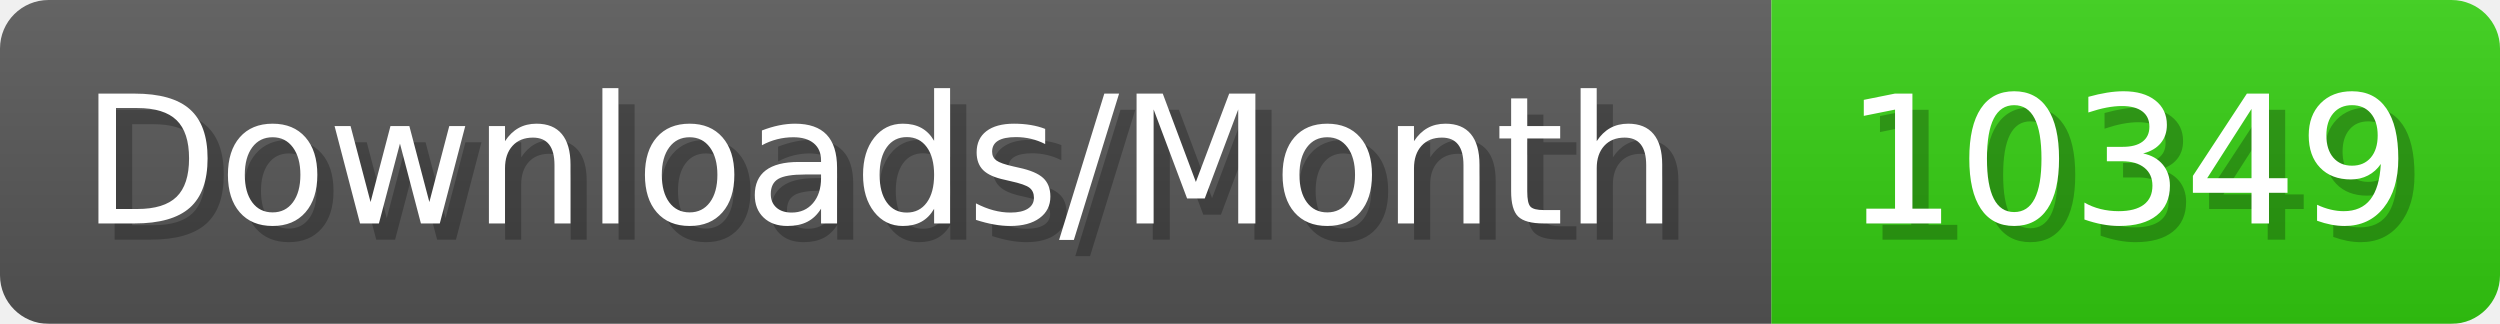
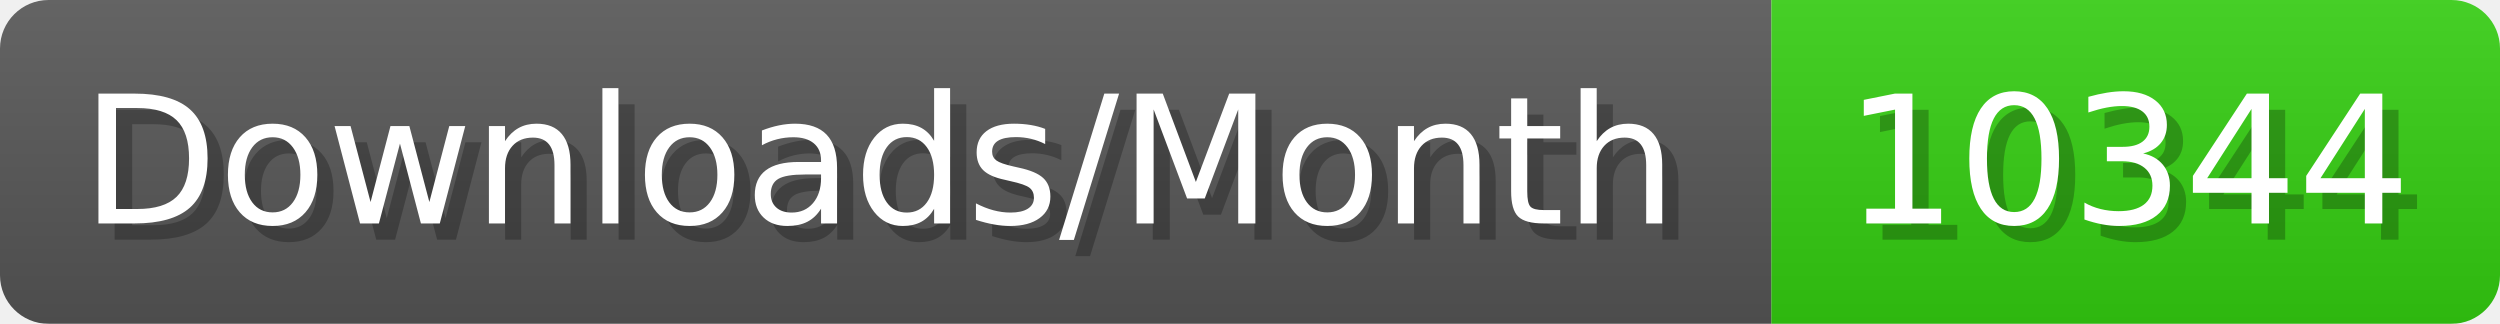
- <svg xmlns="http://www.w3.org/2000/svg" width="154.4" height="20" viewBox="0 0 1544 200" role="img" aria-label="Downloads/Month: 10349">
+ <svg xmlns="http://www.w3.org/2000/svg" width="154.4" height="20" viewBox="0 0 1544 200" role="img" aria-label="Downloads/Month: 10344">
  <linearGradient id="YlXUI" x2="0" y2="100%">
    <stop offset="0" stop-opacity=".1" stop-color="#EEE" />
    <stop offset="1" stop-opacity=".1" />
  </linearGradient>
  <mask id="JHhop">
    <rect width="1544" height="200" rx="30" fill="#FFF" />
  </mask>
  <g mask="url(#JHhop)">
    <rect width="1094" height="200" fill="#555" />
    <rect width="450" height="200" fill="#3C1" x="1094" />
    <rect width="1544" height="200" fill="url(#YlXUI)" />
  </g>
  <g aria-hidden="true" fill="#fff" text-anchor="start" font-family="Verdana,DejaVu Sans,sans-serif" font-size="110">
    <text x="60" y="148" textLength="994" fill="#000" opacity="0.25">Downloads/Month</text>
    <text x="50" y="138" textLength="994">Downloads/Month</text>
-     <text x="1149" y="148" textLength="350" fill="#000" opacity="0.25">10349</text>
-     <text x="1139" y="138" textLength="350">10349</text>
+     <text x="1149" y="148" textLength="350" fill="#000" opacity="0.25">10344</text>
+     <text x="1139" y="138" textLength="350">10344</text>
  </g>
</svg>
